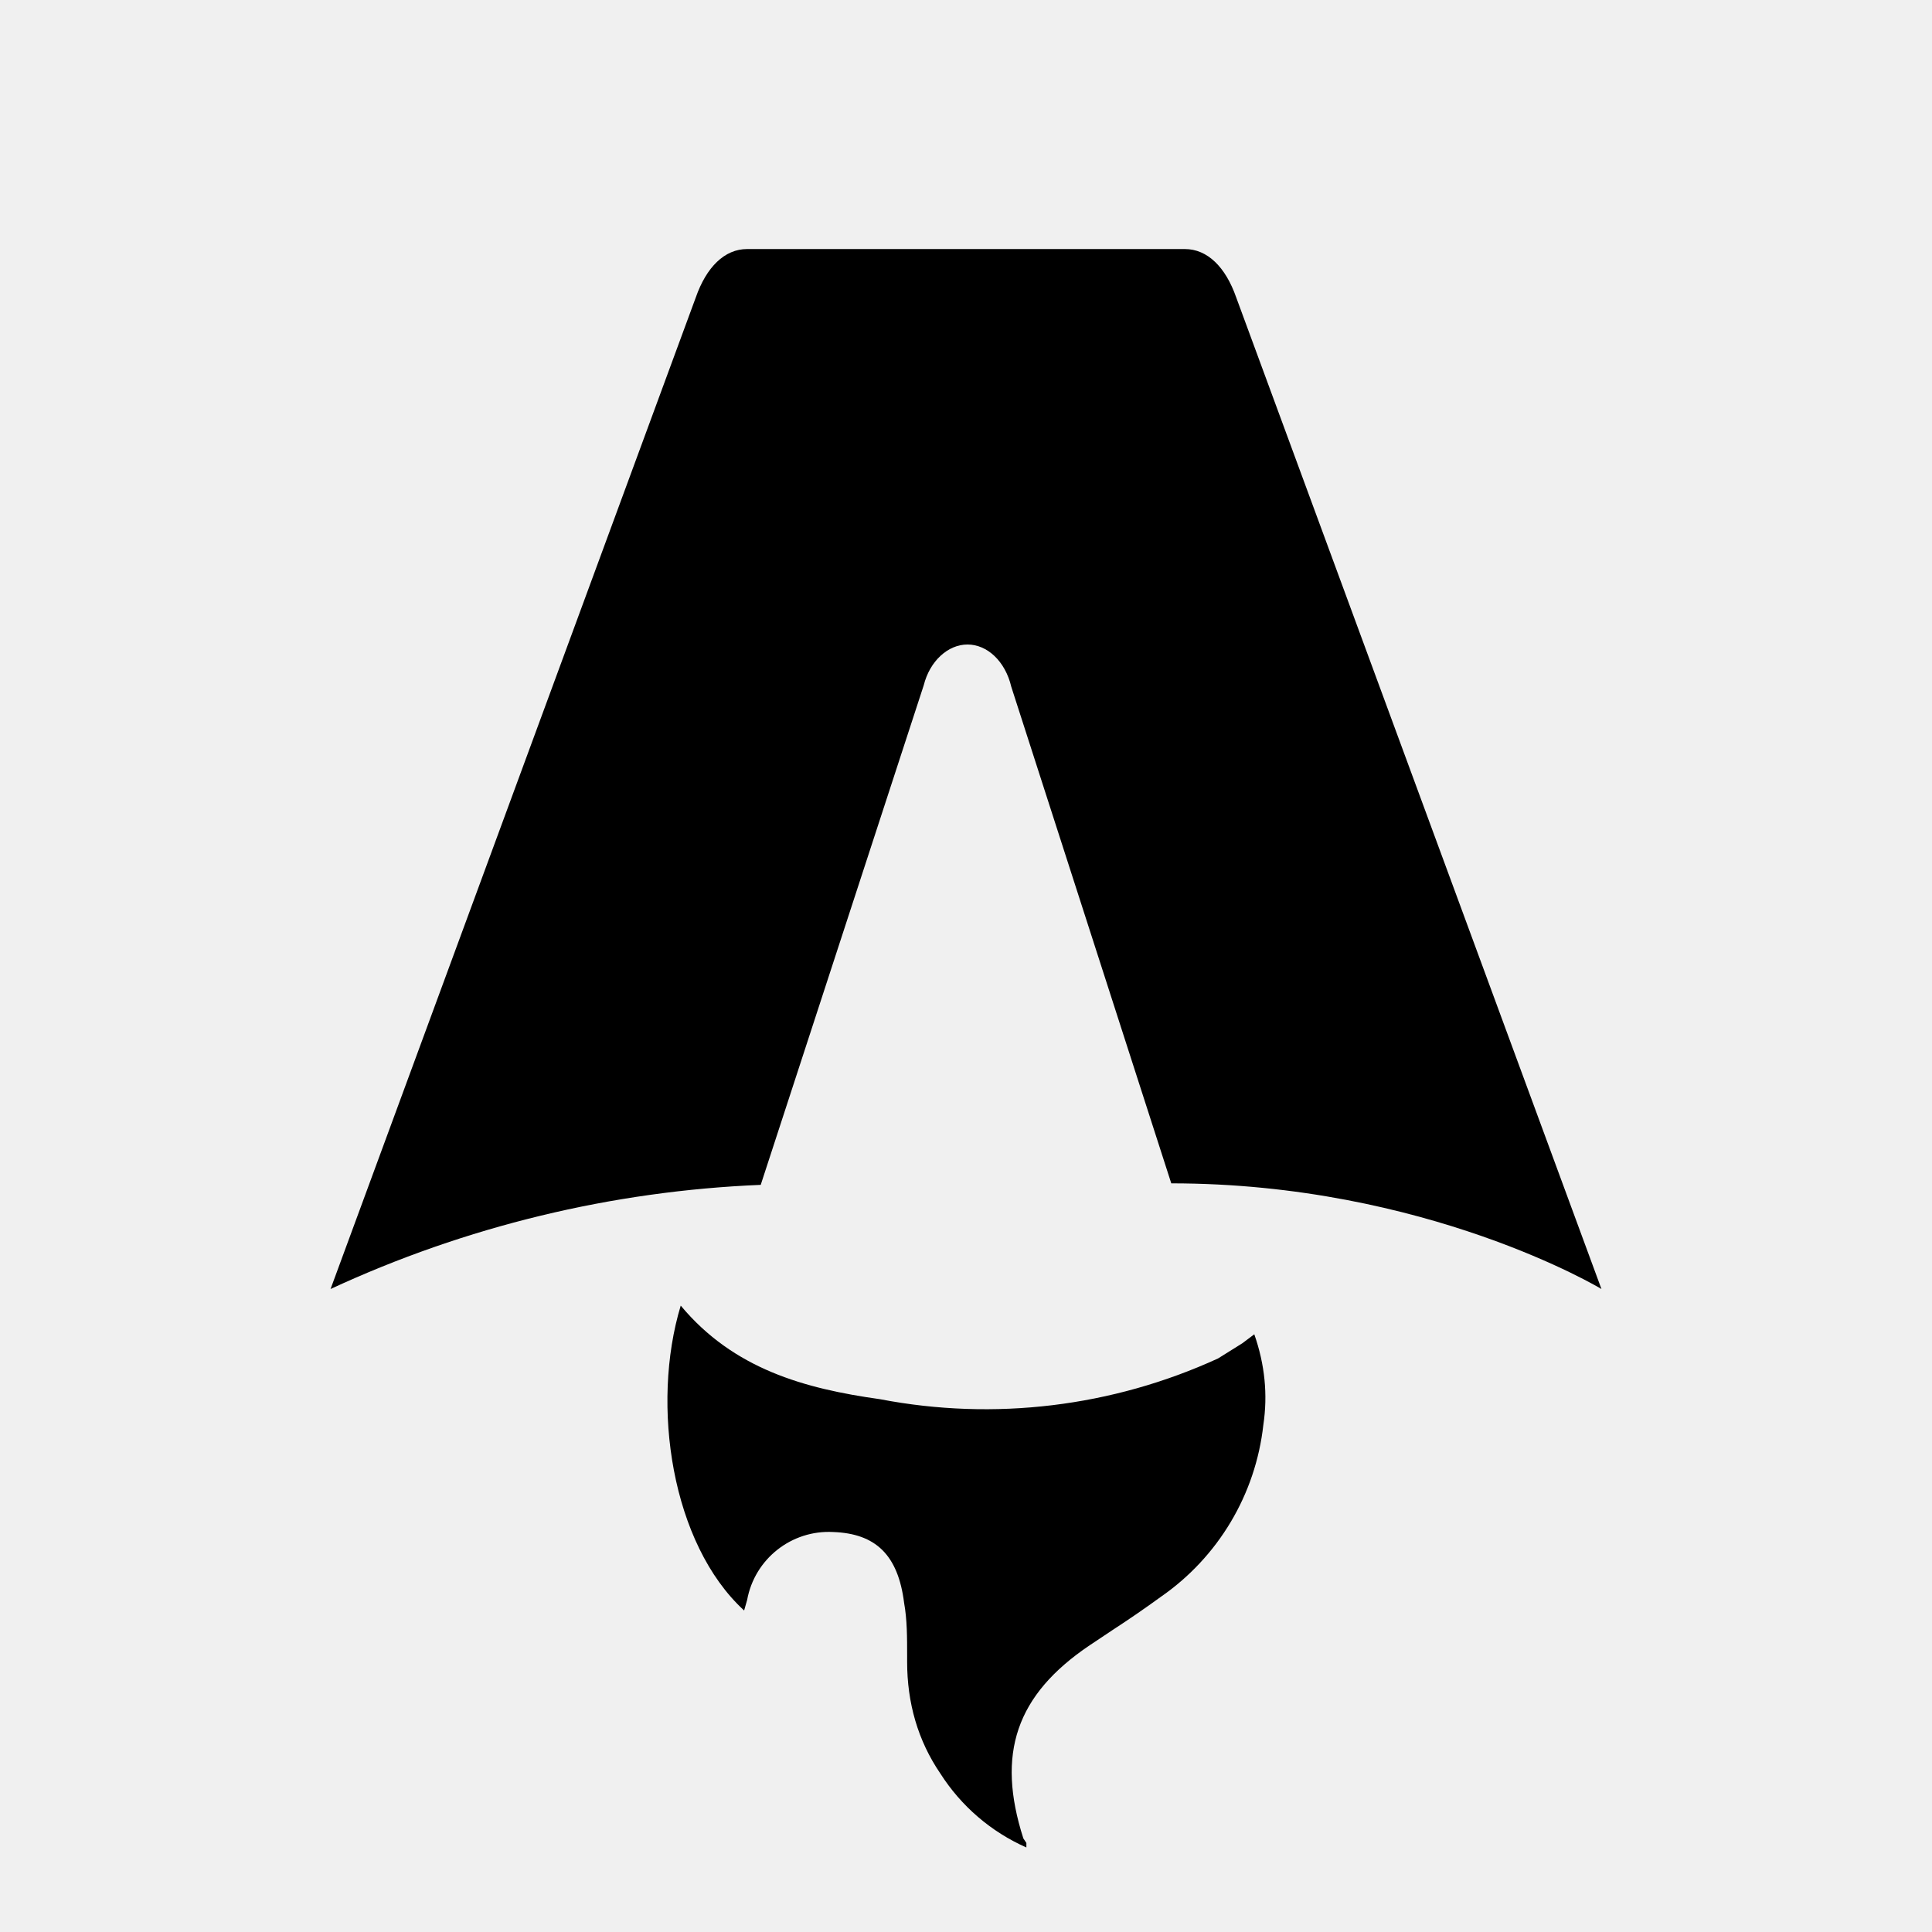
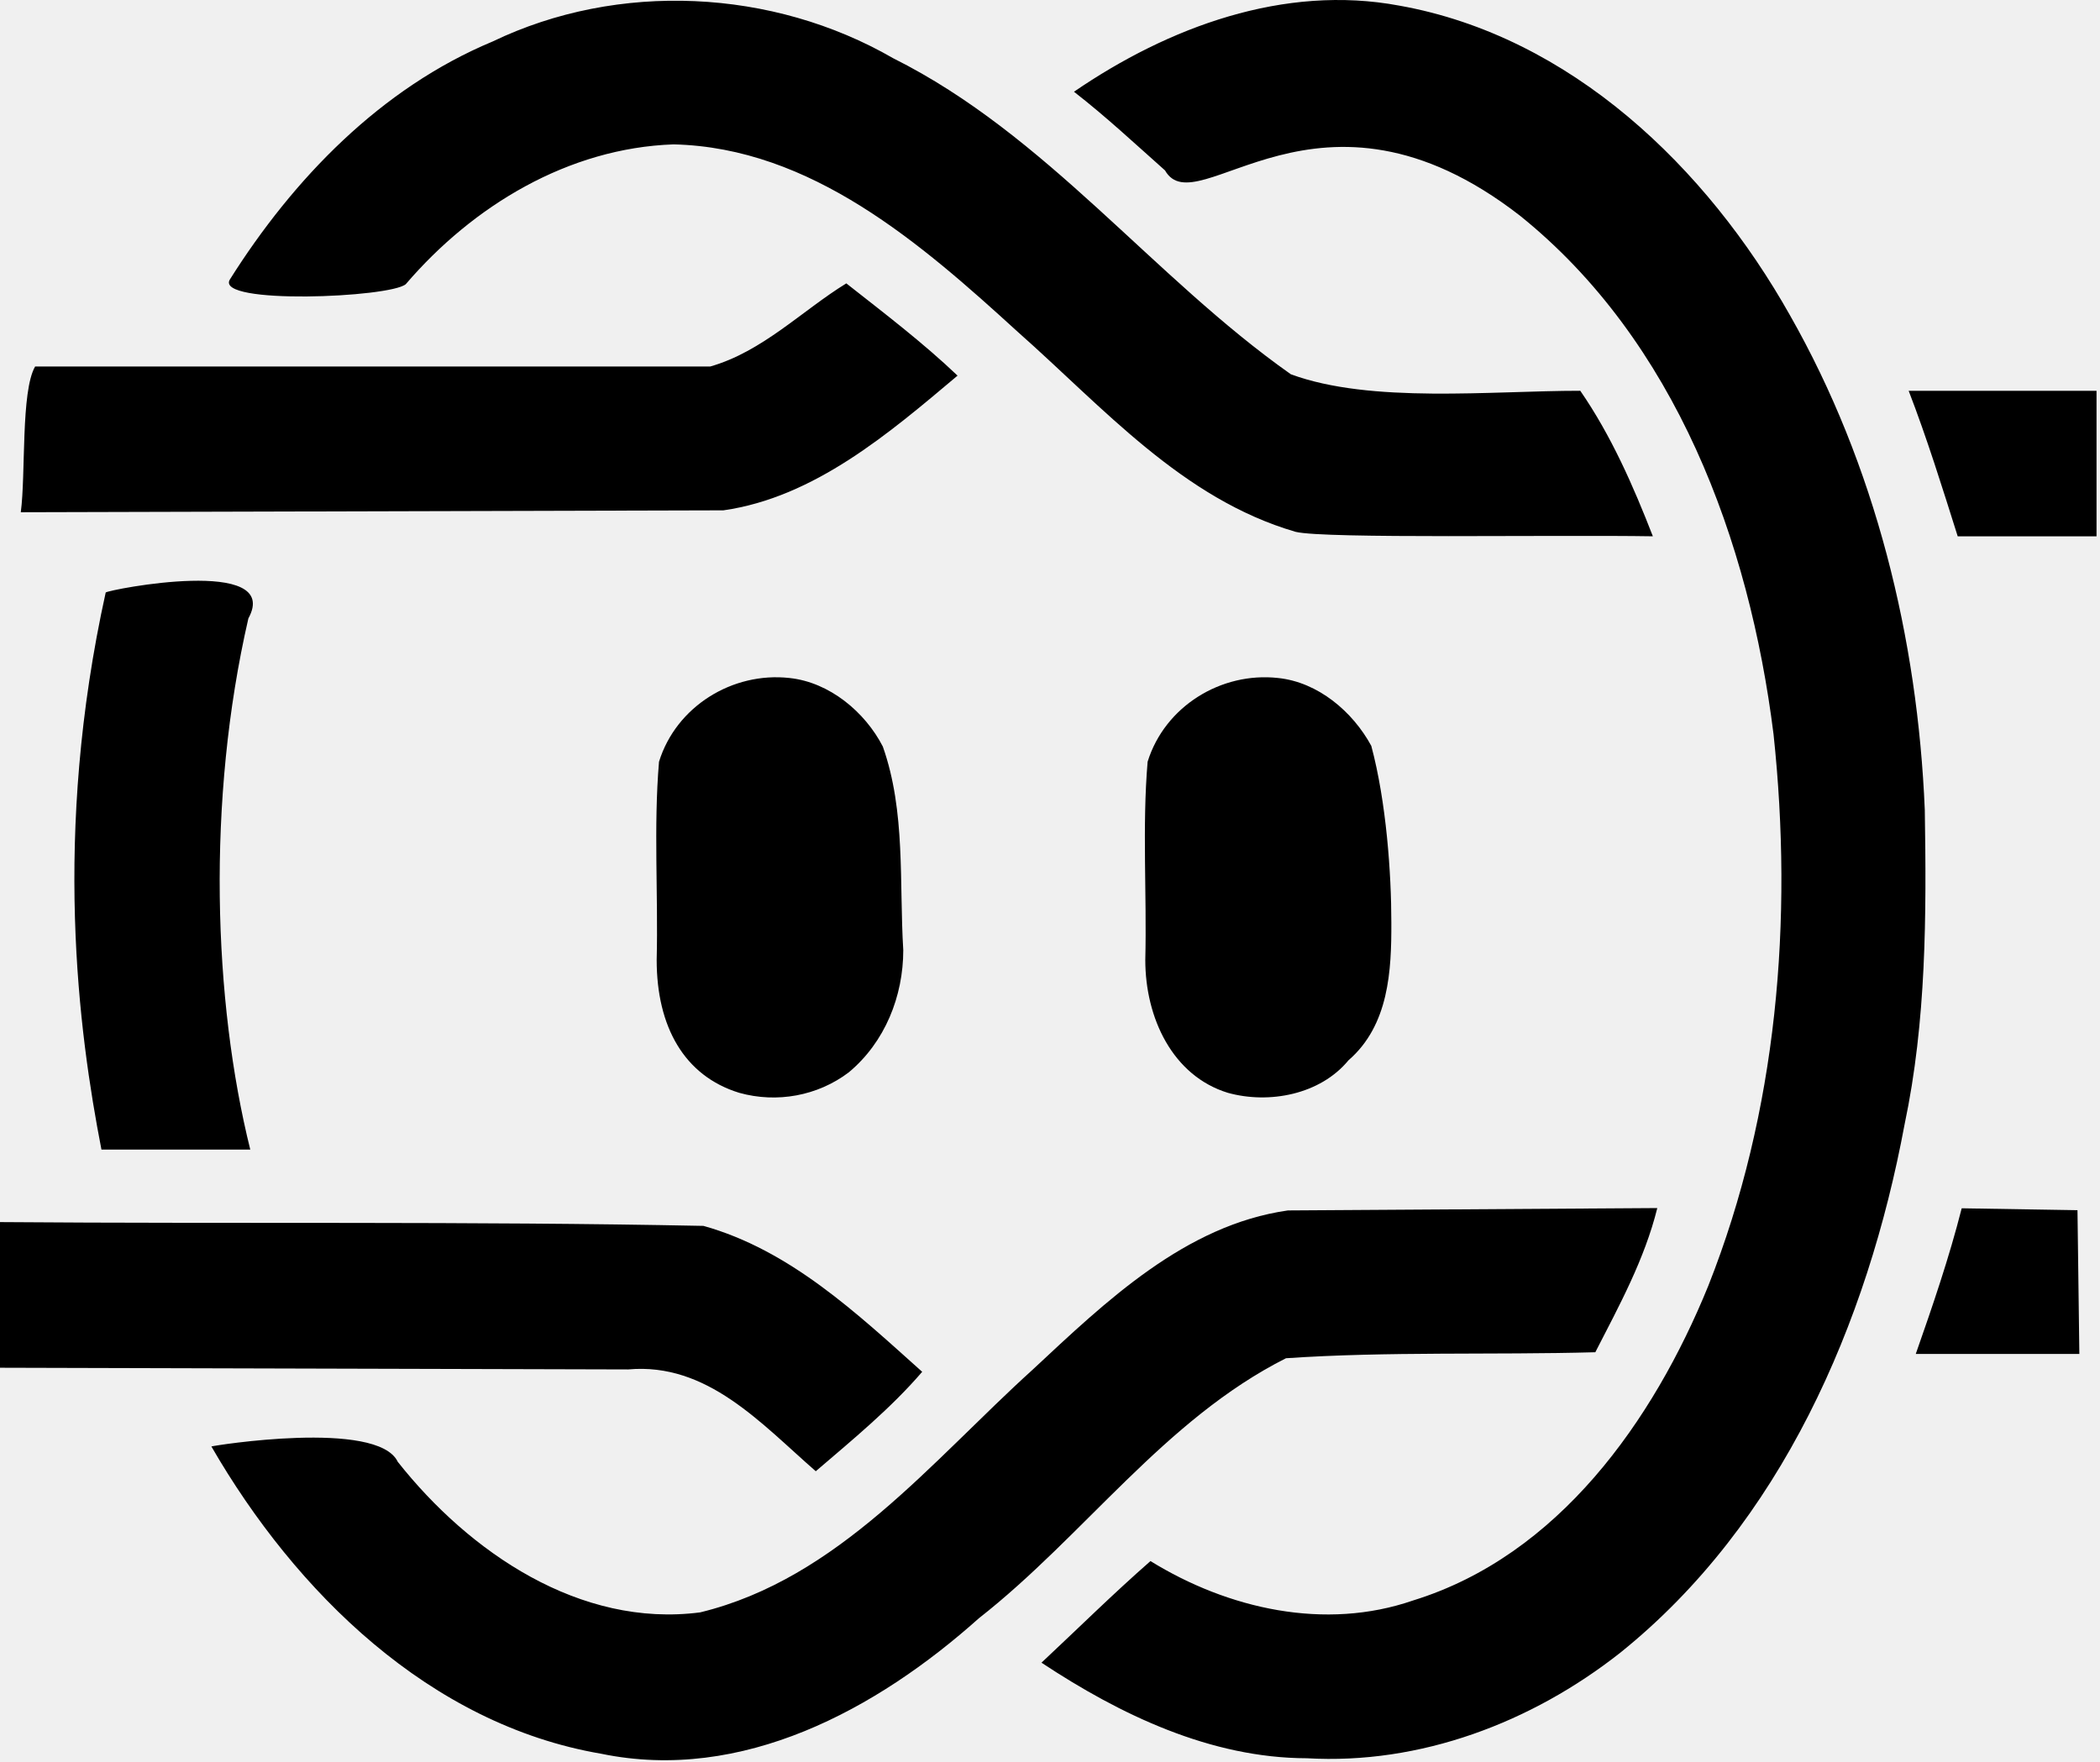
- <svg xmlns="http://www.w3.org/2000/svg" fill="none" viewBox="0 0 128 128">
-   <path d="M50.4 78.5a75.1 75.1 0 0 0-28.5 6.9l24.2-65.7c.7-2 1.9-3.2 3.4-3.2h29c1.5 0 2.7 1.2 3.4 3.2l24.2 65.7s-11.6-7-28.5-7L67 45.5c-.4-1.7-1.6-2.8-2.9-2.8-1.3 0-2.5 1.1-2.9 2.7L50.4 78.5Zm-1.1 28.2Zm-4.2-20.2c-2 6.6-.6 15.8 4.2 20.2a17.5 17.5 0 0 1 .2-.7 5.5 5.5 0 0 1 5.7-4.5c2.8.1 4.3 1.5 4.7 4.7.2 1.1.2 2.3.2 3.5v.4c0 2.7.7 5.2 2.2 7.4a13 13 0 0 0 5.7 4.9v-.3l-.2-.3c-1.8-5.6-.5-9.5 4.4-12.8l1.5-1a73 73 0 0 0 3.2-2.2 16 16 0 0 0 6.8-11.4c.3-2 .1-4-.6-6l-.8.6-1.6 1a37 37 0 0 1-22.4 2.7c-5-.7-9.7-2-13.2-6.2Z" />
+ <svg xmlns="http://www.w3.org/2000/svg" width="404" height="339" viewBox="0 0 404 339" fill="none">
+   <path d="M115.667 337.45C82.684 331.82 56.864 306.352 40.667 278.323C40.844 278.189 72.625 273.066 76.517 281.269C90.279 298.683 111.601 313.266 134.709 310.244C161.331 303.767 179.21 281.139 198.68 263.53C212.745 250.416 228.007 235.714 247.773 232.907C271.459 232.755 295.144 232.603 318.83 232.452C316.402 242.283 311.501 251.236 306.909 260.192C287.113 260.737 266.997 260.01 247.399 261.346C224.025 273.129 208.616 295.473 188.302 311.393C168.689 328.928 142.749 343.05 115.667 337.45ZM200.362 319.926C207.341 313.398 214.139 306.674 221.329 300.375C236.282 309.603 254.924 313.811 271.865 307.95C299.777 299.333 318.05 273.414 328.629 247.45C341.931 213.886 344.999 176.949 341.193 141.264C336.537 104.077 322.36 65.554 292.387 41.479C253.69 11.43 230.264 43.593 224.126 32.789C218.356 27.663 212.713 22.389 206.611 17.653C224.756 5.217 247.029 -3.075 269.212 1.085C302.229 6.982 328.38 32.271 344.347 60.646C360.775 89.516 368.924 122.81 370.293 155.846C370.617 176.119 370.605 196.453 366.398 216.392C359.273 254.646 342.62 293.18 311.684 318.029C294.658 331.441 273.228 339.585 251.401 338.314C232.905 338.28 215.506 329.947 200.362 319.926ZM120.853 263.5L0 263.174V235.151C45.092 235.505 90.331 234.973 135.332 235.88C151.998 240.544 164.838 252.703 177.412 263.958C171.433 270.934 163.999 277.038 156.94 283.089C146.375 273.876 136.043 262.13 120.853 263.5ZM377.393 232.494L399.667 232.859L400.027 260.526H368.556C371.798 251.286 374.98 241.993 377.393 232.494ZM20.335 114.006C20.944 113.442 54.406 106.92 47.781 119C39.718 154.049 41.053 192.626 48.145 221.193H19.516C15.108 198.52 10.057 160.584 20.335 114.006ZM142.216 210.276C131.601 207.019 126.333 197.506 126.333 184.712C126.642 172.035 125.721 159.083 126.781 146.572C130.078 135.926 140.917 129.242 151.874 130.457C159.576 131.267 166.416 136.996 169.837 143.643C174.263 156.159 172.973 169.783 173.772 182.82C173.772 191.66 170.271 200.532 163.278 206.345C157.292 210.881 149.434 212.296 142.216 210.276ZM236.216 210.276C225.601 207.019 220.333 195.893 220.333 184.712C220.643 172.035 219.721 159.083 220.78 146.572C224.078 135.926 234.917 129.243 245.874 130.457C253.568 131.25 260.257 136.946 263.81 143.516C266.72 154.377 267.667 168.122 267.667 177.513C267.701 186.736 267.221 197.264 259.42 204.021C253.975 210.625 244.148 212.476 236.216 210.276ZM195.784 63.845C177.221 46.902 156.043 28.388 129.577 27.78C109.344 28.485 91.013 39.568 78.066 54.677C75.022 57.284 41.391 58.675 44.204 53.808C56.442 34.377 73.289 16.942 94.775 7.984C118.923 -3.624 148.642 -2.187 171.838 11.21C201.375 25.97 221.702 53.241 248.333 72.014C263.74 77.7 286.901 75.184 304.017 75.191C309.959 83.812 314.2 93.463 317.981 103.191C299.151 102.879 254.912 103.706 249.262 102.336C227.447 95.99 212.253 78.409 195.784 63.845ZM367.191 75.193H403.333V103.193H376.625C373.663 93.805 370.735 84.383 367.191 75.193ZM6.754 70.526H136.617C146.677 67.681 154.372 59.699 162.816 54.526C170.1 60.264 177.492 65.874 184.216 72.277C171.036 83.381 156.67 95.693 139.173 98.197C94.115 98.319 49.058 98.44 4 98.562C4.976 91.283 3.989 75.314 6.754 70.526Z" fill="currentColor" />
  <style>
-         path { fill: #000; }
-         @media (prefers-color-scheme: dark) {
-             path { fill: #FFF; }
-         }
-     </style>
+     path { fill: #000; }
+     @media (prefers-color-scheme: dark) {
+     path { fill: #FFF; }
+     }
+   </style>
</svg>
